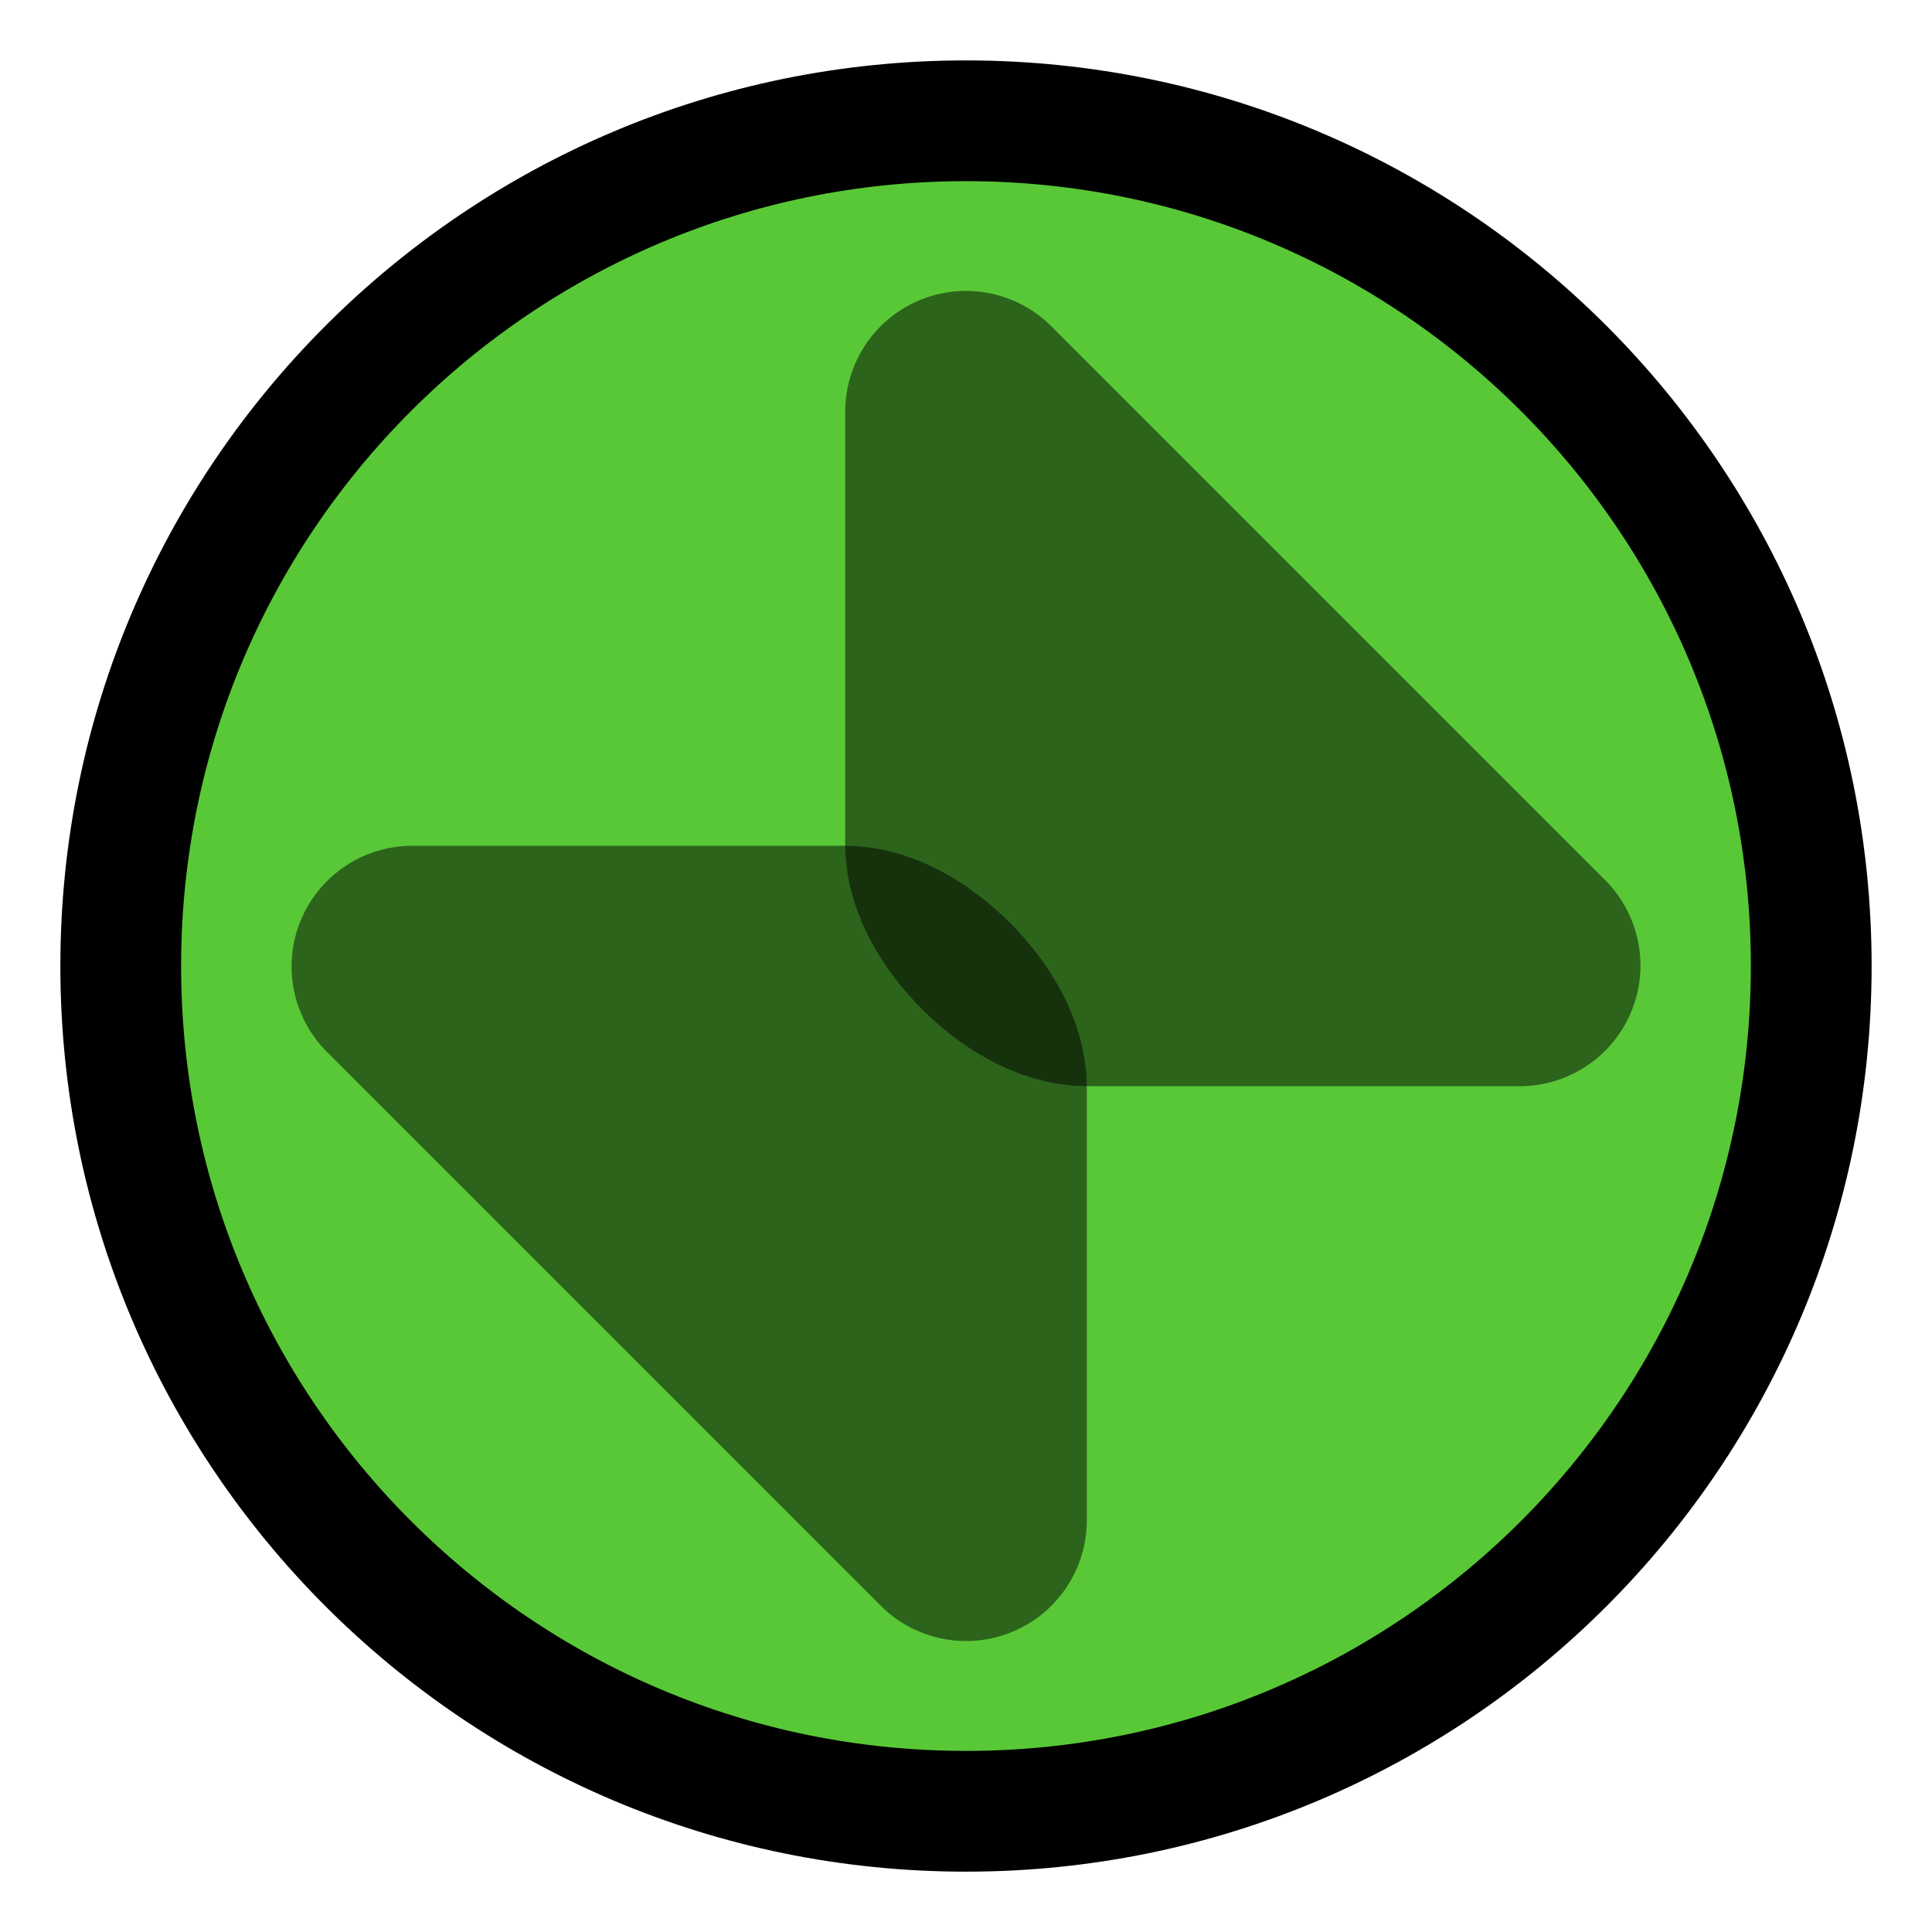
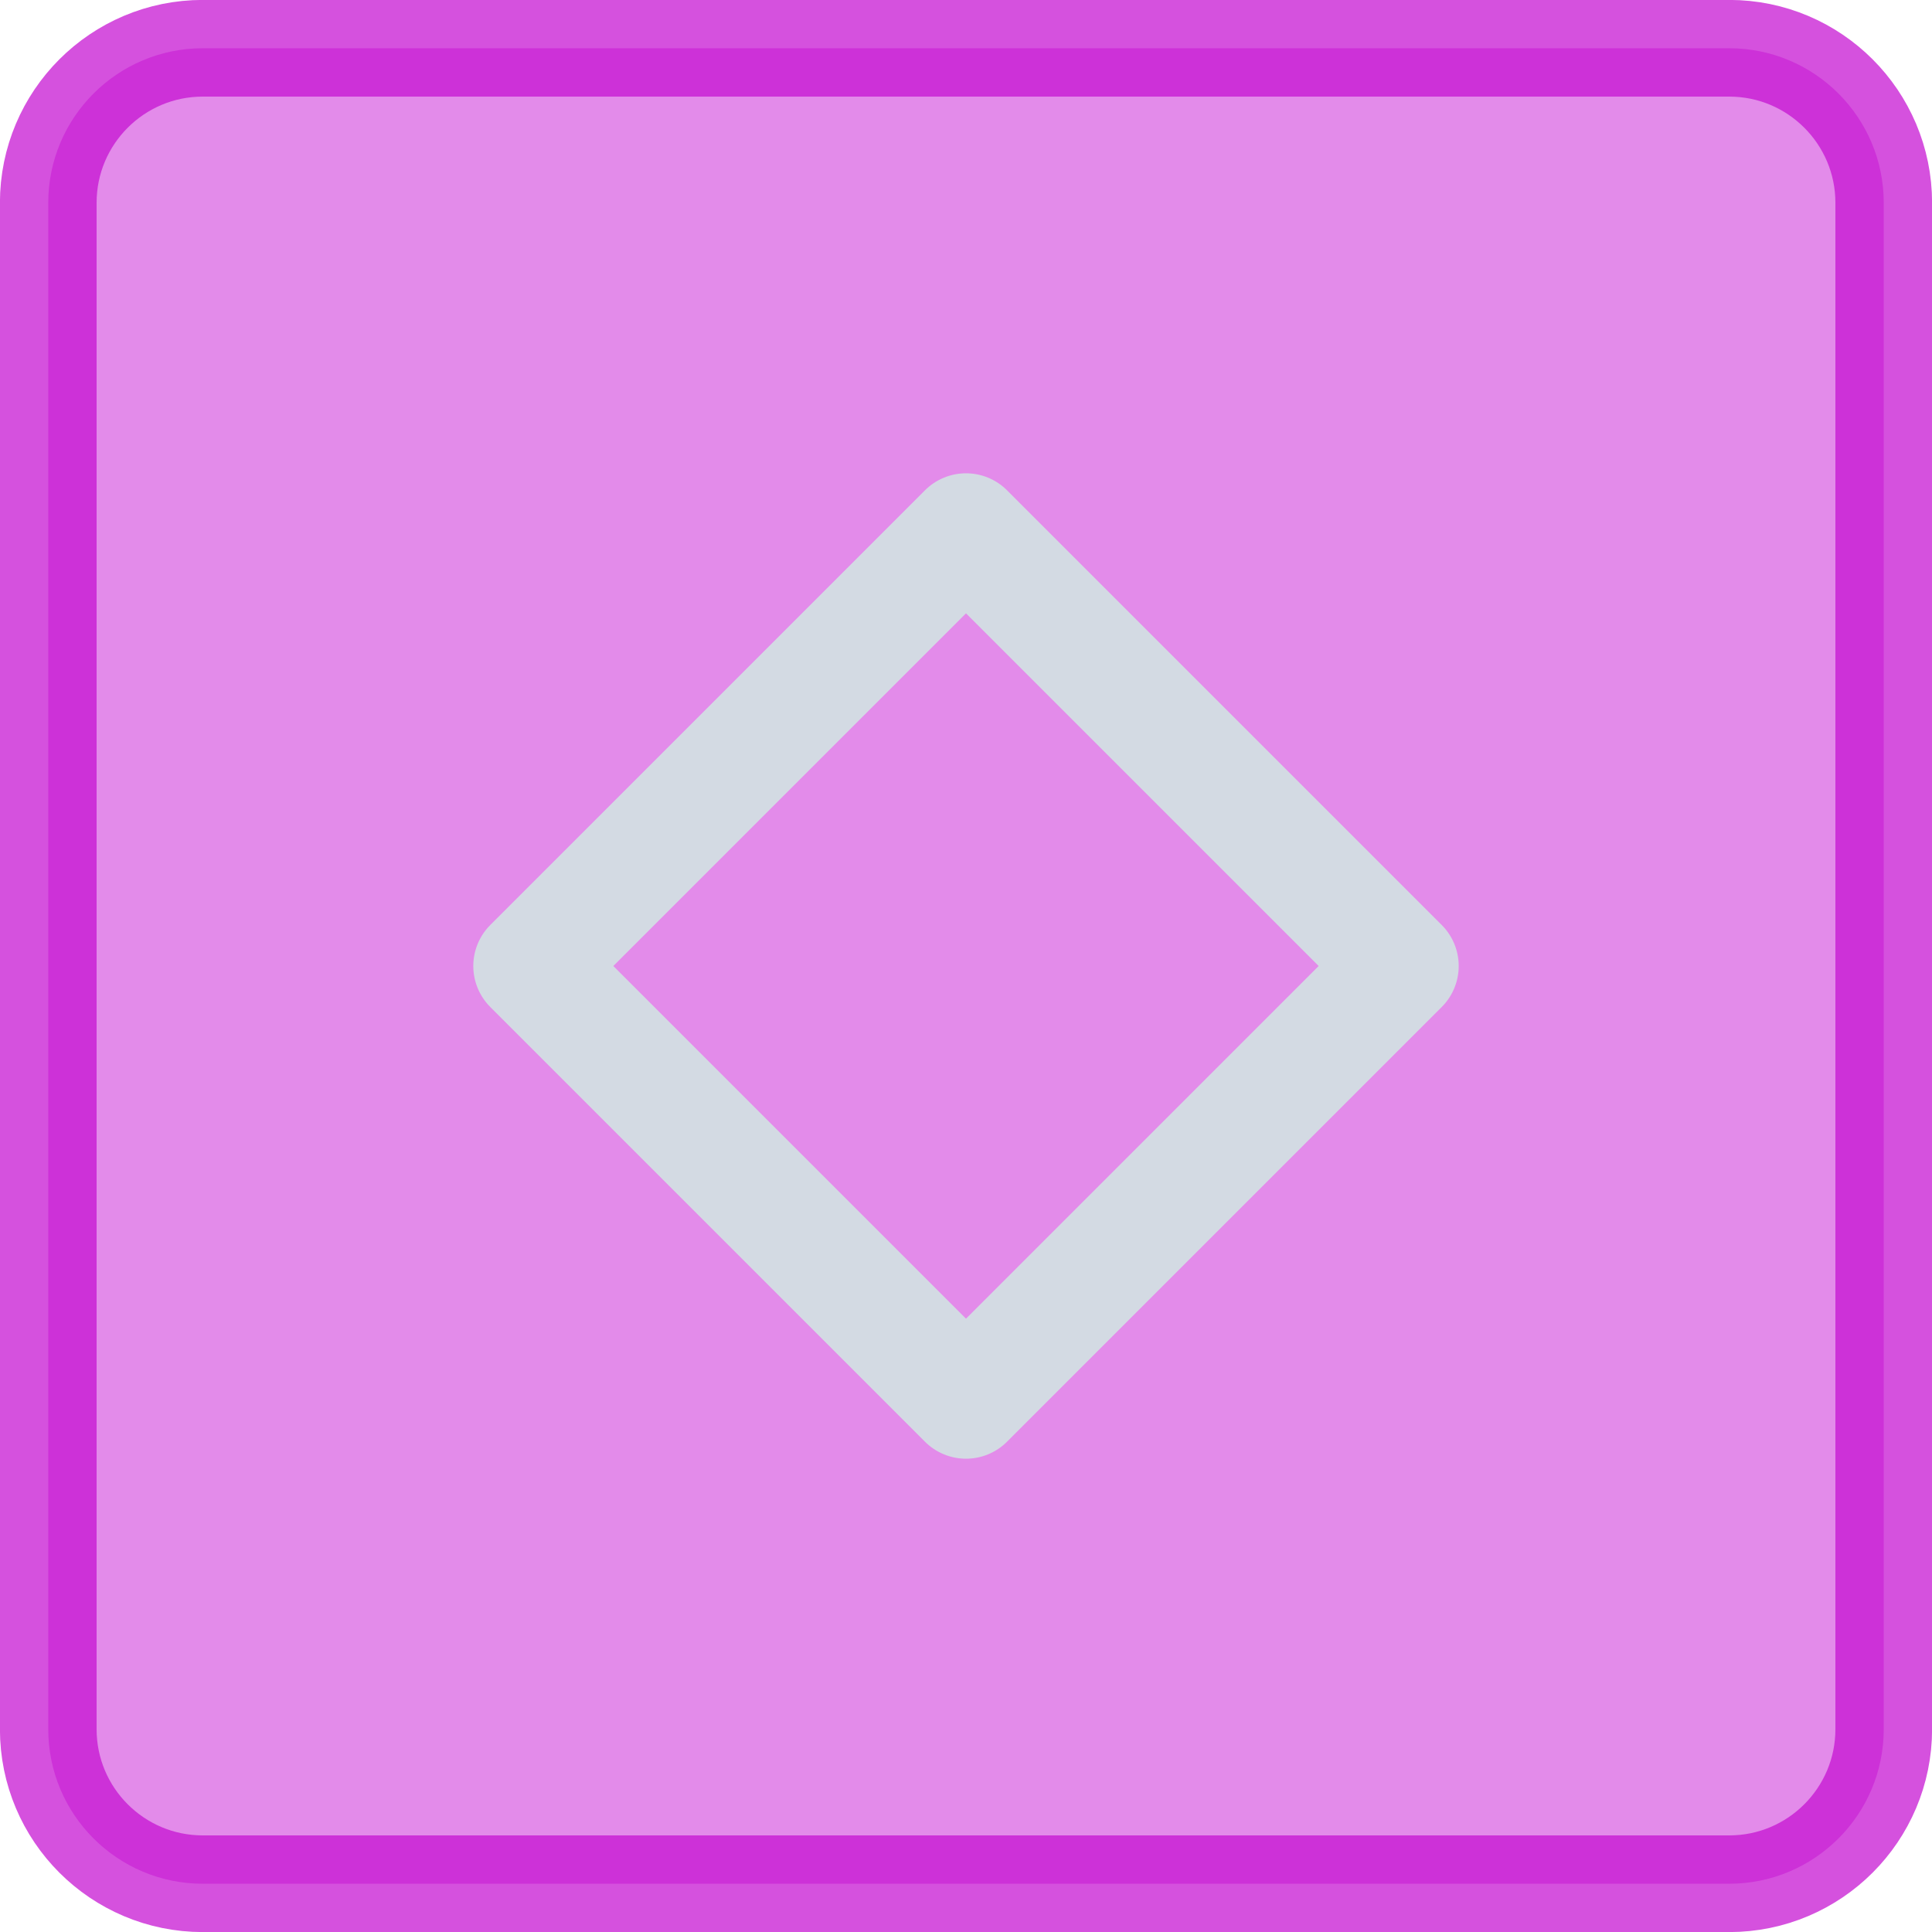
<svg xmlns="http://www.w3.org/2000/svg" viewBox="0 0 50 50" version="1.2" baseProfile="tiny">
  <defs>
</defs>
  <g fill="none" stroke="black" stroke-width="1" fill-rule="evenodd" stroke-linecap="square" stroke-linejoin="bevel">
-     <g fill="none" stroke="#000000" stroke-opacity="1" stroke-width="1" stroke-linecap="square" stroke-linejoin="bevel" transform="matrix(1,0,0,1,0,0)" font-family="Noto Sans" font-size="10" font-weight="400" font-style="normal">
+     <g fill="none" stroke="#000000" stroke-opacity="1" stroke-width="1" stroke-linecap="square" stroke-linejoin="bevel" transform="matrix(1,0,0,1,0,0)" font-family="IBM Plex Sans" font-size="10" font-weight="400" font-style="normal">
</g>
-     <g fill="#000000" fill-opacity="1" stroke="none" transform="matrix(3.125,0,0,3.125,-978.125,676.993)" font-family="Noto Sans" font-size="10" font-weight="400" font-style="normal" opacity="0">
-       <path vector-effect="none" fill-rule="evenodd" d="M313,-216.638 C313,-216.638 313,-216.638 313,-216.638 L329,-216.638 C329,-216.638 329,-216.638 329,-216.638 L329,-200.638 C329,-200.638 329,-200.638 329,-200.638 L313,-200.638 C313,-200.638 313,-200.638 313,-200.638 L313,-216.638 Z " />
+     <g fill="none" stroke="#000000" stroke-opacity="1" stroke-width="1" stroke-linecap="square" stroke-linejoin="bevel" transform="matrix(1,0,0,1,0,0)" font-family="IBM Plex Sans" font-size="10" font-weight="400" font-style="normal">
+ </g>
+     <g fill="#c50ed2" fill-opacity="0.48" stroke="#c50ed2" stroke-opacity="0.72" stroke-width="2.502" stroke-linecap="square" stroke-linejoin="bevel" transform="matrix(1,0,0,1,2.5,2.5)" font-family="IBM Plex Sans" font-size="10" font-weight="400" font-style="normal">
+       <path vector-effect="none" fill-rule="evenodd" d="M-1.251,2.749 C-1.251,0.54 0.54,-1.251 2.749,-1.251 L42.251,-1.251 C44.46,-1.251 46.251,0.54 46.251,2.749 L46.251,42.251 C46.251,44.46 44.46,46.251 42.251,46.251 L2.749,46.251 C0.54,46.251 -1.251,44.46 -1.251,42.251 L-1.251,2.749 Z " />
    </g>
-     <g fill="#59c837" fill-opacity="1" stroke="#000000" stroke-opacity="1" stroke-width="1" stroke-linecap="butt" stroke-linejoin="miter" stroke-miterlimit="4" transform="matrix(3.125,0,0,3.125,-994.444,704.432)" font-family="Noto Sans" font-size="10" font-weight="400" font-style="normal">
-       <path vector-effect="none" fill-rule="evenodd" d="M326.222,-210.418 C330.088,-210.418 333.222,-213.552 333.222,-217.418 C333.222,-221.284 330.088,-224.418 326.222,-224.418 C322.356,-224.418 319.222,-221.284 319.222,-217.418 C319.222,-213.552 322.356,-210.418 326.222,-210.418 Z " />
+     <g fill="none" stroke="#000000" stroke-opacity="1" stroke-width="1" stroke-linecap="square" stroke-linejoin="bevel" transform="matrix(1,0,0,1,0,0)" font-family="IBM Plex Sans" font-size="10" font-weight="400" font-style="normal">
+ </g>
+     <g fill="none" stroke="#d3dae3" stroke-opacity="1" stroke-width="1.001" stroke-linecap="square" stroke-linejoin="bevel" transform="matrix(2.5,0,0,2.5,2.5,2.5)" font-family="IBM Plex Sans" font-size="10" font-weight="400" font-style="normal">
+ </g>
+     <g fill="none" stroke="#d3dae3" stroke-opacity="1" stroke-width="1.001" stroke-linecap="round" stroke-linejoin="miter" stroke-miterlimit="2" transform="matrix(2.5,0,0,2.5,2.5,2.5)" font-family="IBM Plex Sans" font-size="10" font-weight="400" font-style="normal">
+ </g>
+     <g fill="none" stroke="#d3dae3" stroke-opacity="1" stroke-width="1.001" stroke-linecap="round" stroke-linejoin="miter" stroke-miterlimit="2" transform="matrix(2.5,0,0,2.5,2.5,2.5)" font-family="IBM Plex Sans" font-size="10" font-weight="400" font-style="normal">
+ </g>
+     <g fill="none" stroke="#d3dae3" stroke-opacity="1" stroke-width="1.201" stroke-linecap="round" stroke-linejoin="round" transform="matrix(2.5,0,0,2.5,2.5,2.5)" font-family="IBM Plex Sans" font-size="10" font-weight="400" font-style="normal">
+       <polygon fill-rule="nonzero" vector-effect="none" points="4.5,9 9,4.5 13.5,9 9,13.5 " />
    </g>
-     <g fill="#000000" fill-opacity="1" stroke="#000000" stroke-opacity="1" stroke-width="2" stroke-linecap="round" stroke-linejoin="round" transform="matrix(3.125,0,0,3.125,-994.42,704.673)" font-family="Noto Sans" font-size="10" font-weight="400" font-style="normal" opacity="0.5">
-       <path vector-effect="none" fill-rule="nonzero" d="M326.214,-222.086 L326.214,-218.5 C326.214,-218.084 326.798,-217.5 327.214,-217.5 L330.8,-217.5 L326.214,-222.086 Z " />
-     </g>
-     <g fill="#000000" fill-opacity="1" stroke="#000000" stroke-opacity="1" stroke-width="2" stroke-linecap="round" stroke-linejoin="round" transform="matrix(3.125,0,0,3.125,-994.42,704.673)" font-family="Noto Sans" font-size="10" font-weight="400" font-style="normal" opacity="0.5">
-       <path vector-effect="none" fill-rule="nonzero" d="M326.215,-212.905 L326.215,-216.491 C326.215,-216.906 325.63,-217.491 325.215,-217.491 L321.629,-217.491 L326.215,-212.905 Z " />
-     </g>
-     <g fill="none" stroke="#000000" stroke-opacity="1" stroke-width="1" stroke-linecap="square" stroke-linejoin="bevel" transform="matrix(1,0,0,1,0,0)" font-family="Noto Sans" font-size="10" font-weight="400" font-style="normal">
+     <g fill="none" stroke="#d3dae3" stroke-opacity="1" stroke-width="1.001" stroke-linecap="square" stroke-linejoin="bevel" transform="matrix(2.5,0,0,2.5,2.5,2.5)" font-family="IBM Plex Sans" font-size="10" font-weight="400" font-style="normal">
+ </g>
+     <g fill="none" stroke="#000000" stroke-opacity="1" stroke-width="1" stroke-linecap="square" stroke-linejoin="bevel" transform="matrix(1,0,0,1,0,0)" font-family="IBM Plex Sans" font-size="10" font-weight="400" font-style="normal">
</g>
  </g>
</svg>
